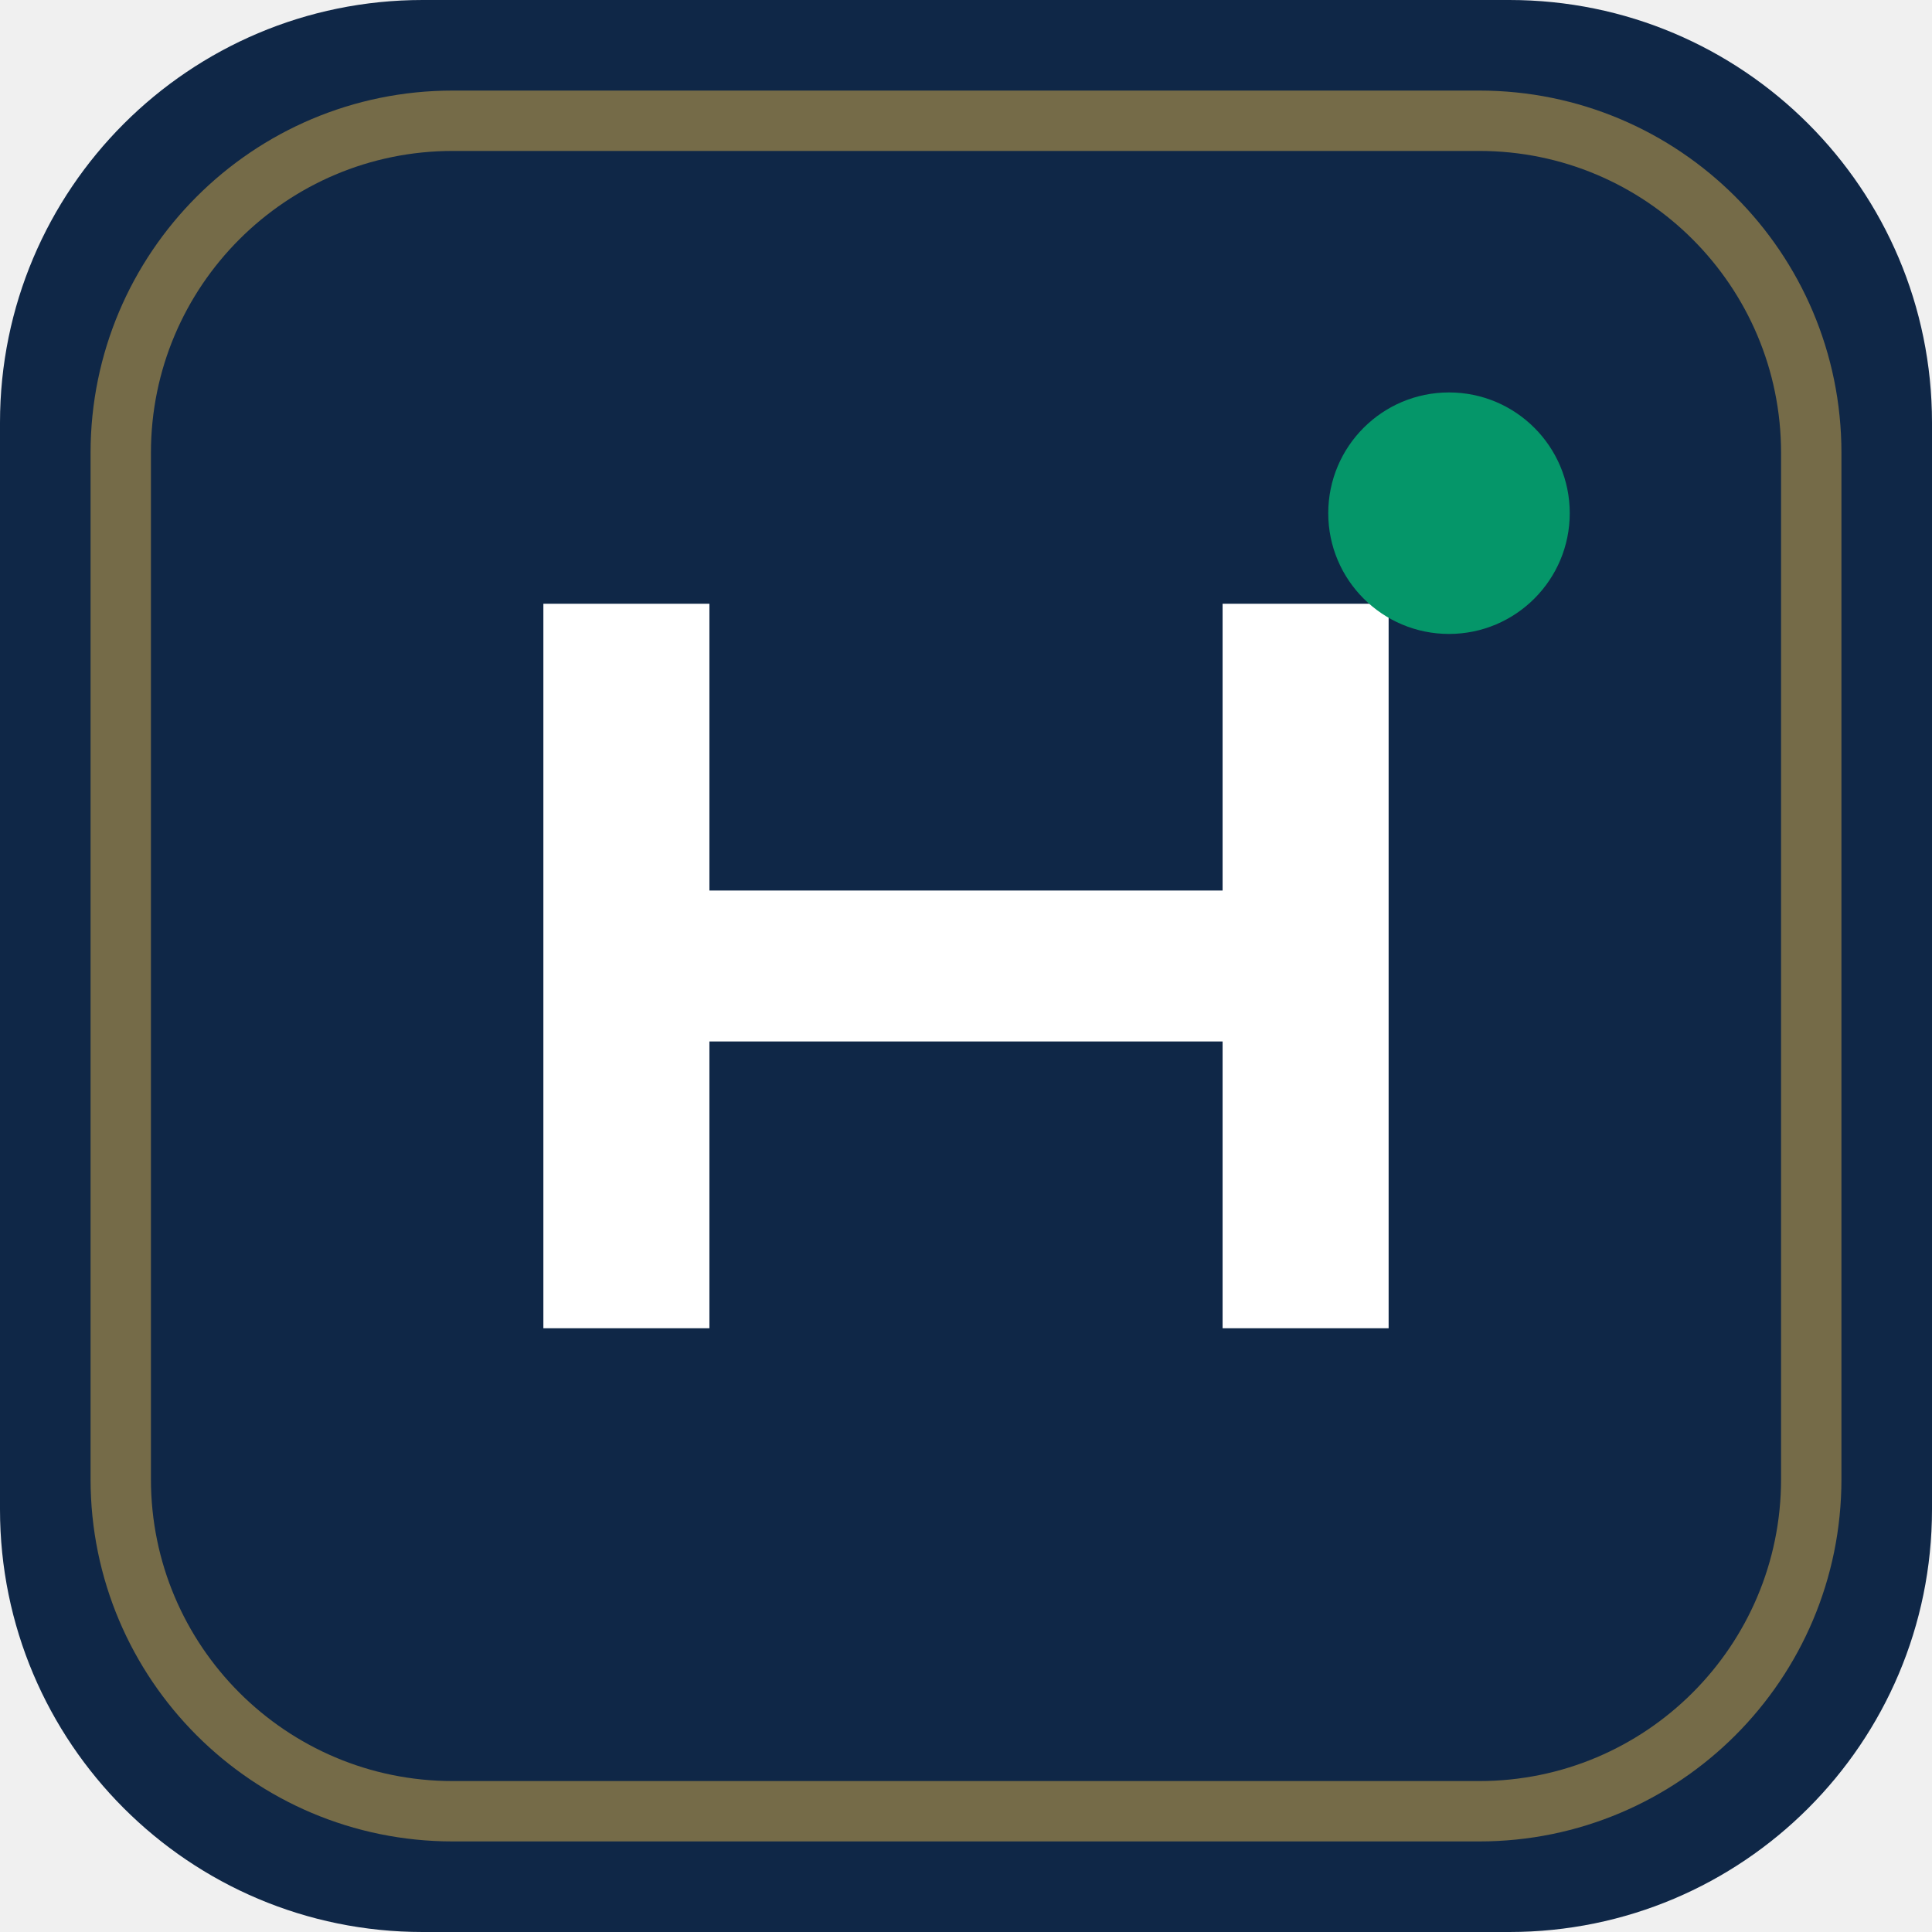
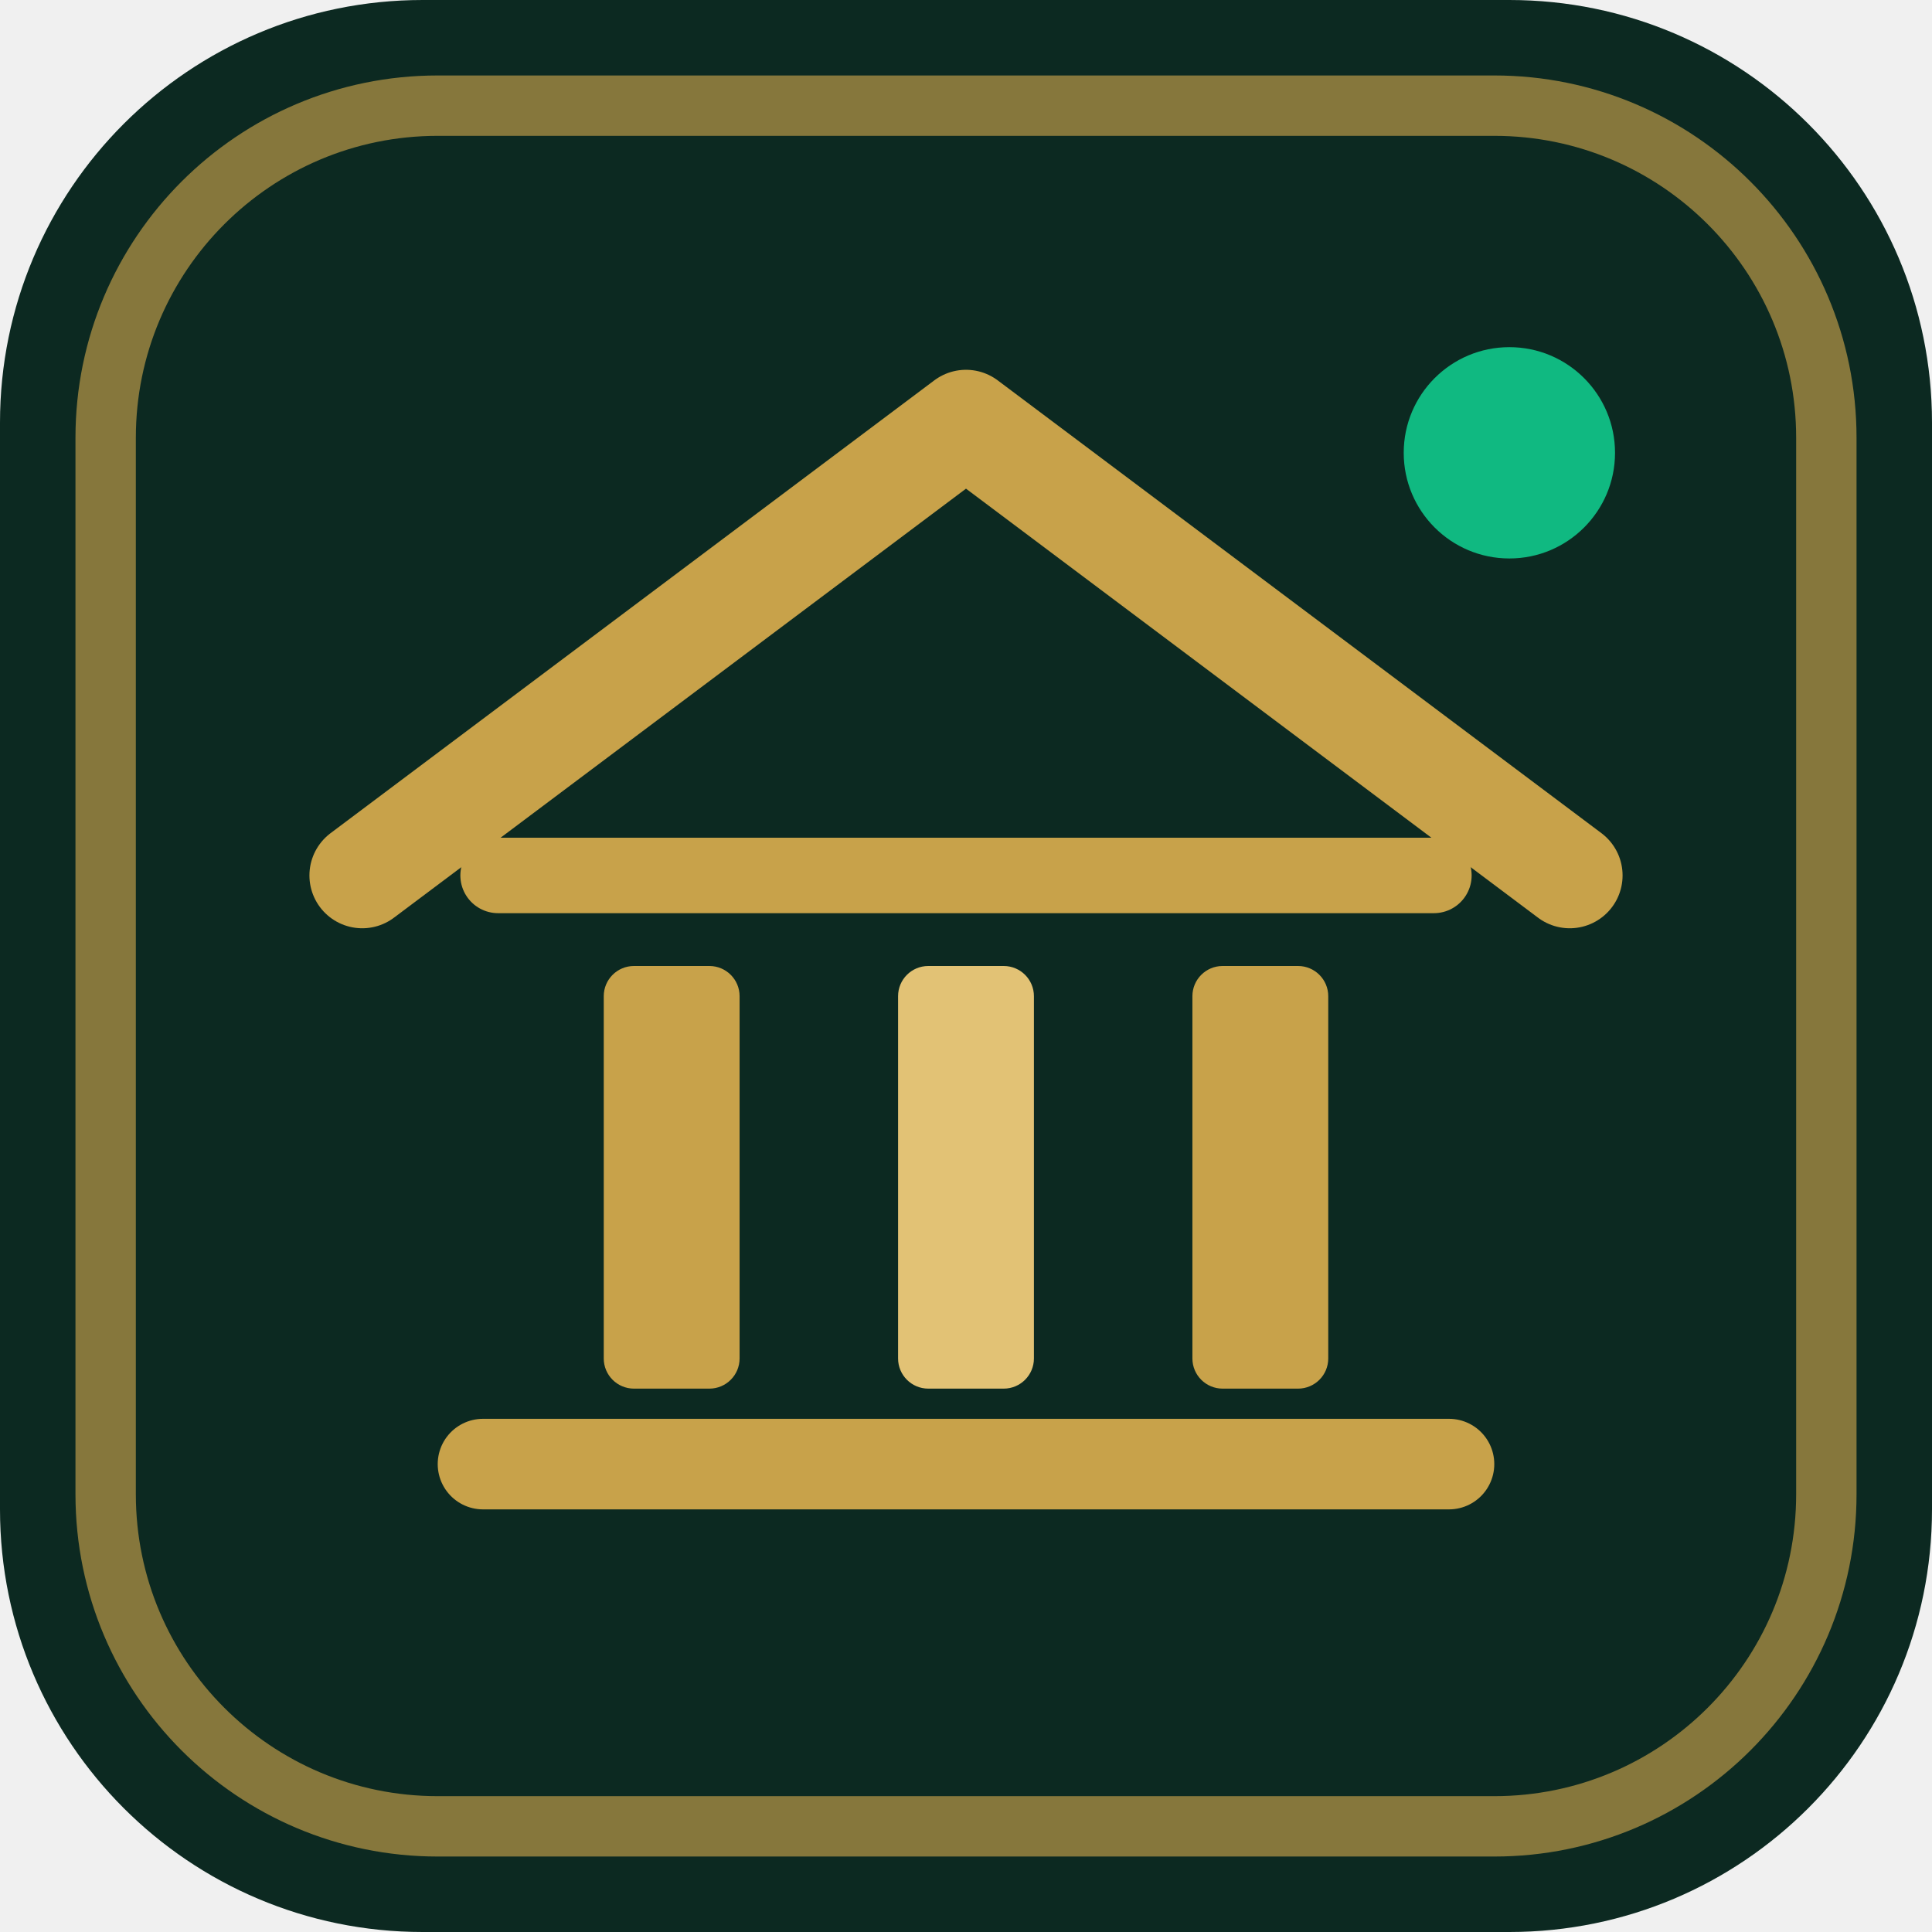
<svg xmlns="http://www.w3.org/2000/svg" viewBox="0 0 64 64" fill="none">
-   <rect width="64" height="64" rx="14" fill="#0f2747" />
-   <rect x="4" y="4" width="56" height="56" rx="11" stroke="#c8a24a" stroke-width="2" stroke-opacity="0.55" />
-   <path d="M18 44V20h5.5v9.5h17V20H46v24h-5.5V34.5h-17V44H18z" fill="#ffffff" />
-   <circle cx="48" cy="17" r="4" fill="#059669" />
+   <rect width="64" height="64" rx="14" fill="#0c2921" />
+   <rect x="3.5" y="3.5" width="57" height="57" rx="11" stroke="#c8a24a" stroke-width="2" stroke-opacity="0.65" />
+   <path d="M12 29L32 14L52 29" stroke="#c8a24a" stroke-width="3.5" stroke-linecap="round" stroke-linejoin="round" />
+   <path d="M16.5 29H47.5" stroke="#c8a24a" stroke-width="2.5" stroke-linecap="round" />
+   <rect x="20" y="32" width="4.5" height="14" rx="1" fill="#c8a24a" />
+   <rect x="29.75" y="32" width="4.5" height="14" rx="1" fill="#e2c275" />
+   <rect x="39.5" y="32" width="4.5" height="14" rx="1" fill="#c8a24a" />
+   <path d="M16 48.5H48" stroke="#c8a24a" stroke-width="3" stroke-linecap="round" />
+   <circle cx="50" cy="15" r="3.5" fill="#10b981" />
</svg>
